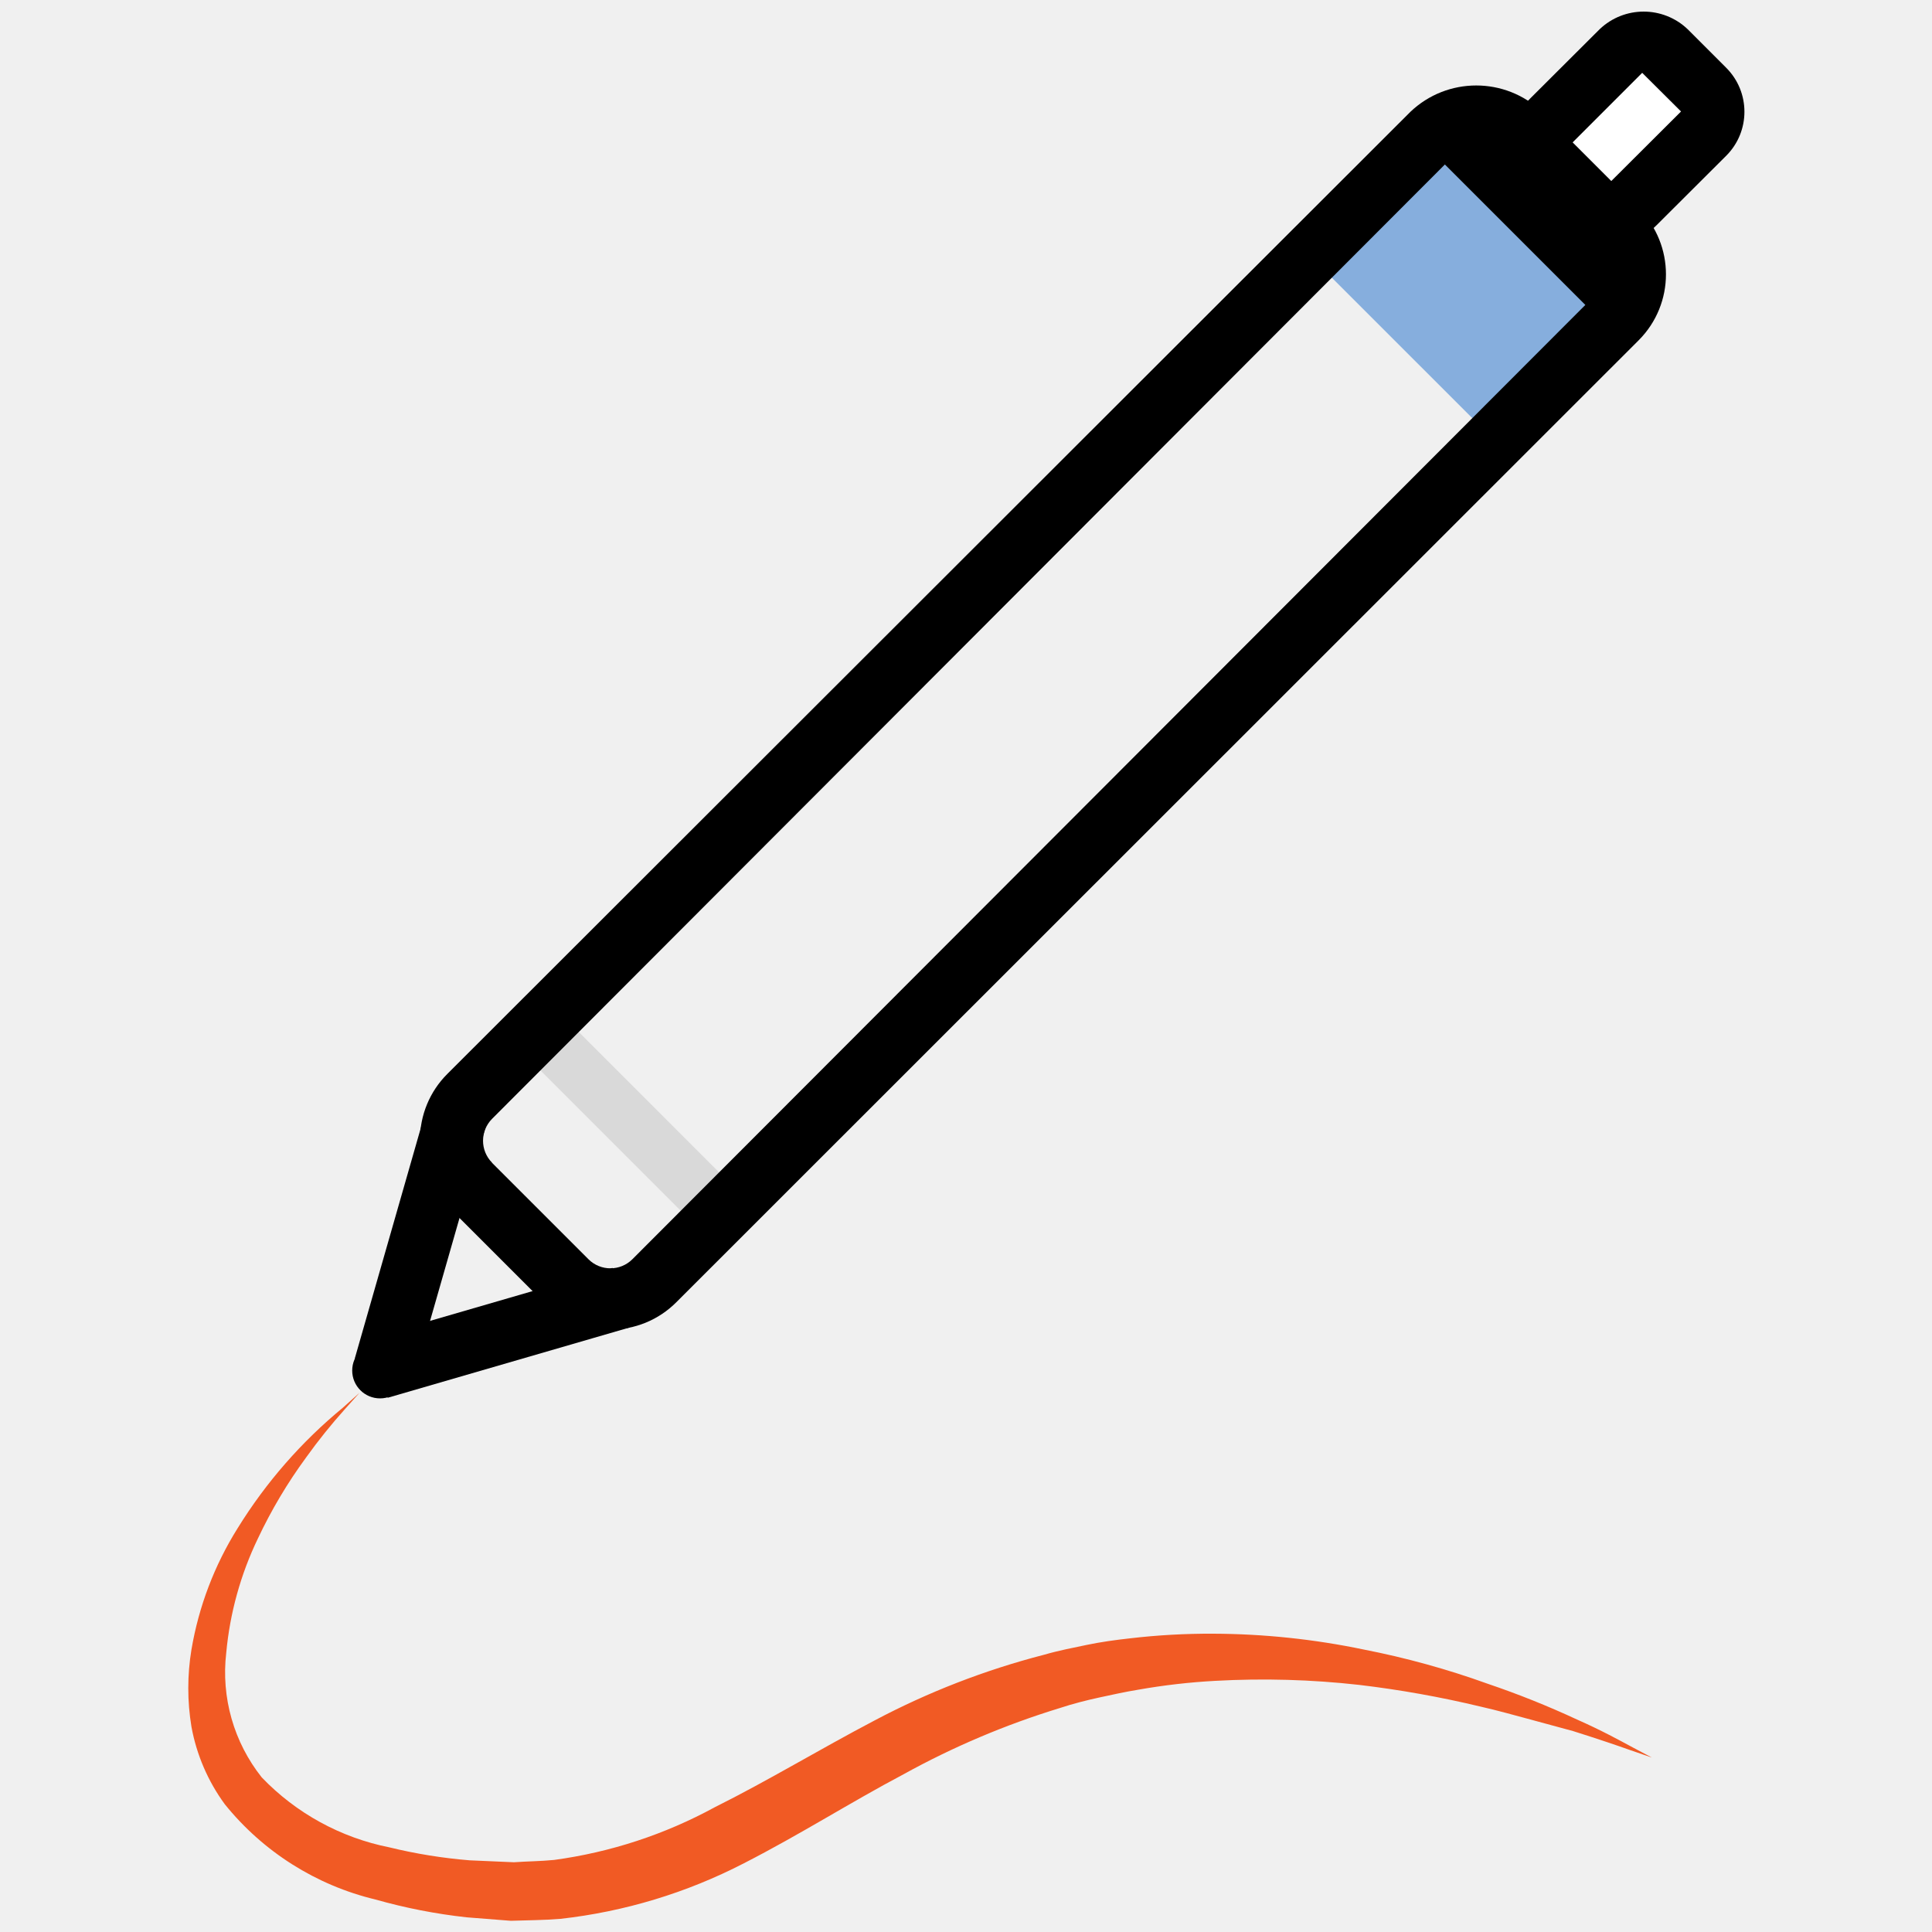
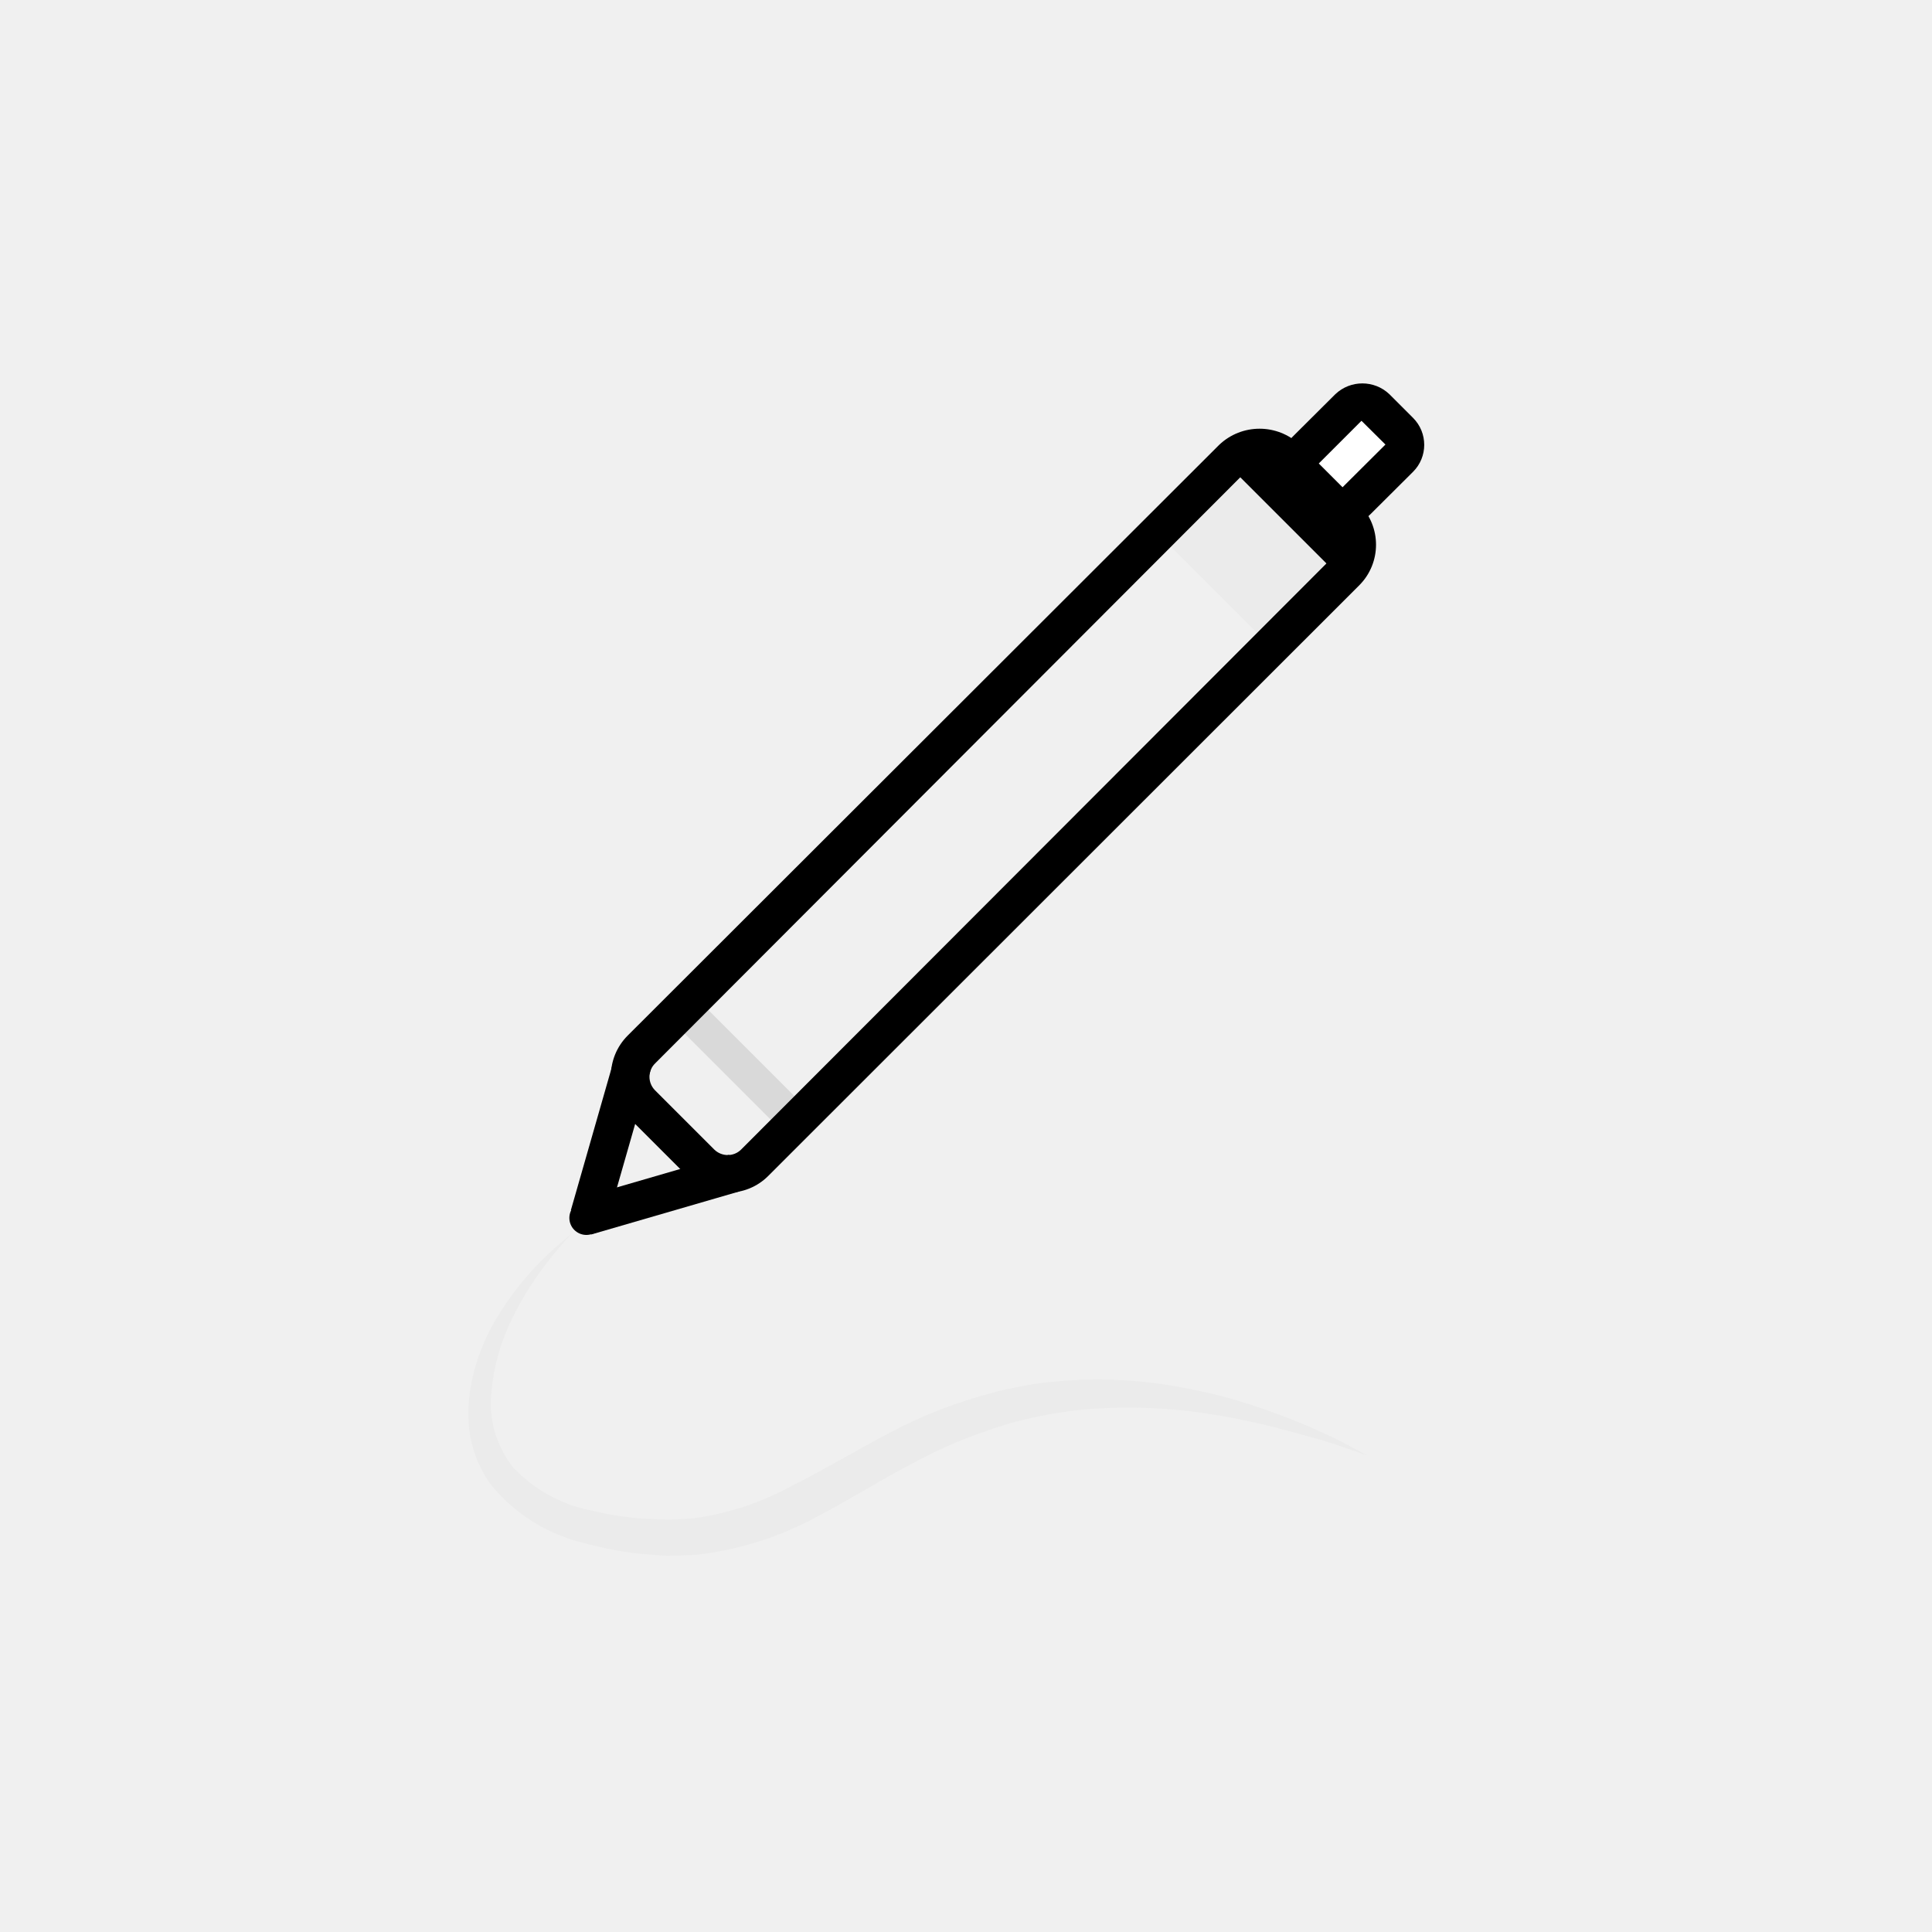
- <svg xmlns="http://www.w3.org/2000/svg" width="100" height="100" viewBox="0 0 100 100">
-   <path fill="#86aedd" d="M76.306 6.428l8.245 8.244-7.658 7.658-8.245-8.244z" />
-   <path fill="#d9d9d9" d="M29.85 53.31l7.622 7.623-1.987 1.986-7.622-7.622z" />
-   <path d="M31.56 68.82a4.81 4.81 0 0 1-3.41-1.41l-5-5a4.82 4.82 0 0 1 0-6.82L73 5.79a4.94 4.94 0 0 1 6.82 0l5 5a4.83 4.83 0 0 1 0 6.82L35 67.41a4.81 4.81 0 0 1-3.44 1.41zm-6.1-8.64l5 5a1.61 1.61 0 0 0 2.27 0l49.82-49.89a1.61 1.61 0 0 0 0-2.27l-5-5a1.65 1.65 0 0 0-2.27 0L25.47 57.91a1.61 1.61 0 0 0 0 2.27z" />
-   <path d="M18.61 72.09l-.76.85a29.17 29.17 0 0 0-2 2.49 25.44 25.44 0 0 0-2.5 4.2 17.3 17.3 0 0 0-1.64 5.92A8.73 8.73 0 0 0 13.55 92a12.55 12.55 0 0 0 6.61 3.62 26.57 26.57 0 0 0 4.15.67l2.29.1c.69-.05 1.37-.05 2.08-.12A24.13 24.13 0 0 0 37 93.54c2.73-1.36 5.43-3 8.25-4.48a40.14 40.14 0 0 1 8.79-3.41c.75-.22 1.5-.36 2.21-.51s1.51-.26 2.24-.34a35.54 35.54 0 0 1 4.31-.24 38.77 38.77 0 0 1 7.79.82A43.35 43.35 0 0 1 77 87.15 45.91 45.91 0 0 1 81.62 89c1.27.56 2.23 1.09 2.88 1.44l1 .53-1.08-.37c-.7-.25-1.73-.6-3-1-.68-.18-1.42-.39-2.21-.6s-1.66-.46-2.59-.67a54.33 54.33 0 0 0-6.27-1.12 44.6 44.6 0 0 0-7.44-.21 33 33 0 0 0-4 .46c-.68.11-1.35.26-2 .4s-1.4.33-2.06.55a42.33 42.33 0 0 0-8.09 3.43c-2.69 1.42-5.34 3.11-8.25 4.6A27.29 27.29 0 0 1 29 99.32c-.84.07-1.71.07-2.56.1l-2.29-.18a28.9 28.9 0 0 1-4.71-.92 14.3 14.3 0 0 1-7.81-4.94 9.76 9.76 0 0 1-1.72-4 12.25 12.25 0 0 1 0-4 17.27 17.27 0 0 1 2.39-6.28 25.29 25.29 0 0 1 5.45-6.24z" fill="#f15a24" />
-   <rect x="81.22" y="2.42" width="6.06" height="8.31" rx="1" ry="1" transform="rotate(45 84.255 6.58)" fill="#fff" />
-   <path d="M83.46 12.6a3.19 3.19 0 0 1-2.27-.94l-2-2a3.22 3.22 0 0 1 0-4.55l3.61-3.6a3.3 3.3 0 0 1 4.55 0l2 2a3.22 3.22 0 0 1 0 4.55l-3.61 3.6a3.19 3.19 0 0 1-2.28.94zm0-3.21l-1.14 1.14 1.14-1.14zM85 3.77l-3.6 3.6 2 2 3.61-3.6zM18.366 70.307l3.703-12.93 3.085.883-3.702 12.93z" />
-   <path d="M19.17 69.266l12.532-3.64.895 3.082-12.531 3.64z" />
-   <circle cx="19.67" cy="70.94" r="1.44" />
-   <path d="M76.154 6.501l7.92 7.92-1.69 1.69-7.92-7.92z" />
+ <svg xmlns="http://www.w3.org/2000/svg" id="draw" viewBox="0 1001 1000 1000">
+   <style>.st0{fill:#ebebeb}.st1{fill:#d9d9d9}.st2{fill:#fff}</style>
+   <path transform="rotate(45.001 653.094 1283.993)" class="st0" d="M617.3 1250.7h71.6v66.5h-71.6z" />
+   <path transform="rotate(45.001 383.301 1552.588)" class="st1" d="M350.2 1544h66.2v17.3h-66.2z" />
+   <path d="M376.5 1618.3c-7.9 0-15.4-3.1-20.9-8.7l-30.7-30.7c-11.6-11.6-11.6-30.3 0-41.9L631 1231.3c11.7-11.2 30.2-11.2 41.9 0l30.7 30.7c11.5 11.6 11.5 30.3 0 41.9l-306 305.8c-5.6 5.6-13.2 8.7-21.1 8.6zm-37.5-53l30.7 30.7c3.9 3.8 10.1 3.8 13.9 0l306-306.4c3.8-3.9 3.8-10.1 0-13.9l-30.7-30.7c-3.9-3.7-10-3.7-13.9 0l-305.9 306.4c-3.9 3.8-3.9 10-.1 13.9z" />
+   <path class="st0" d="M296.9 1638.4l-4.7 5.2c-4.4 4.9-8.5 10-12.3 15.3-5.9 8.1-11.1 16.7-15.4 25.8-5.5 11.4-8.9 23.7-10.1 36.4-1.7 14.2 2.4 28.4 11.3 39.6 10.9 11.4 25.1 19.2 40.6 22.2 8.4 2 16.9 3.4 25.5 4.1l14.1.6c4.2-.3 8.4-.3 12.8-.7 17.9-2.4 35.2-8.1 51.1-16.8 16.8-8.4 33.3-18.4 50.7-27.5 17.1-9.1 35.2-16.1 54-20.9 4.6-1.4 9.2-2.2 13.6-3.1 4.4-.9 9.3-1.6 13.8-2.1 8.8-1 17.6-1.5 26.5-1.5 16.1.1 32.1 1.7 47.8 5 13.4 2.6 26.5 6.2 39.4 10.9 9.7 3.3 19.1 7.1 28.4 11.4 7.8 3.4 13.7 6.7 17.7 8.8l6.1 3.3-6.6-2.3c-4.3-1.5-10.6-3.7-18.4-6.1-4.2-1.1-8.7-2.4-13.6-3.7-4.9-1.3-10.2-2.8-15.9-4.1-12.7-3-25.5-5.3-38.5-6.9-15.2-1.7-30.5-2.1-45.7-1.3-8.2.4-16.4 1.4-24.6 2.8-4.2.7-8.3 1.6-12.3 2.5-4 .9-8.6 2-12.7 3.4-17.2 5.3-33.9 12.3-49.7 21.1-16.5 8.7-32.8 19.1-50.7 28.2-18.2 9.4-38 15.4-58.4 17.7-5.2.4-10.5.4-15.7.6l-14.1-1.1c-9.8-1.1-19.5-3-28.9-5.6-18.9-4.5-35.8-15.2-48-30.3-5.3-7.3-8.9-15.7-10.6-24.6-1.3-8.1-1.3-16.4 0-24.6 2.3-13.7 7.3-26.8 14.7-38.6 9-14.5 20.3-27.5 33.5-38.3l5.3-4.8z" />
+   <path class="st2" d="M709.3 1209.2l17.6 17.6c2.4 2.4 2.4 6.3 0 8.7l-27.4 27.4c-2.4 2.4-6.3 2.4-8.7 0l-17.6-17.6c-2.4-2.4-2.4-6.3 0-8.7l27.4-27.4c2.4-2.4 6.3-2.4 8.7 0z" />
+   <path d="M695.2 1273.1c-5.2 0-10.3-2.1-13.9-5.8L669 1255c-7.7-7.7-7.7-20.2 0-27.9l22.2-22.1c7.8-7.4 20.1-7.4 27.9 0l12.3 12.3c7.7 7.7 7.7 20.2 0 27.9l-22.2 22.1c-3.7 3.7-8.7 5.8-14 5.8zm0-19.7l-7 7 7-7zm9.5-34.6l-22.1 22.1 12.3 12.3 22.2-22.1-12.4-12.3z" />
+   <path transform="rotate(-74.021 316.27 1590.4)" d="M275 1580.6h82.6v19.7H275z" />
+   <path transform="rotate(-16.199 341.655 1619.304)" d="M301.6 1609.5h80.1v19.7h-80.1z" />
+   <circle cx="303.5" cy="1631.4" r="8.8" />
+   <path transform="rotate(45.001 669.484 1265.122)" d="M635.1 1257.8h68.8v14.7h-68.8z" />
</svg>
